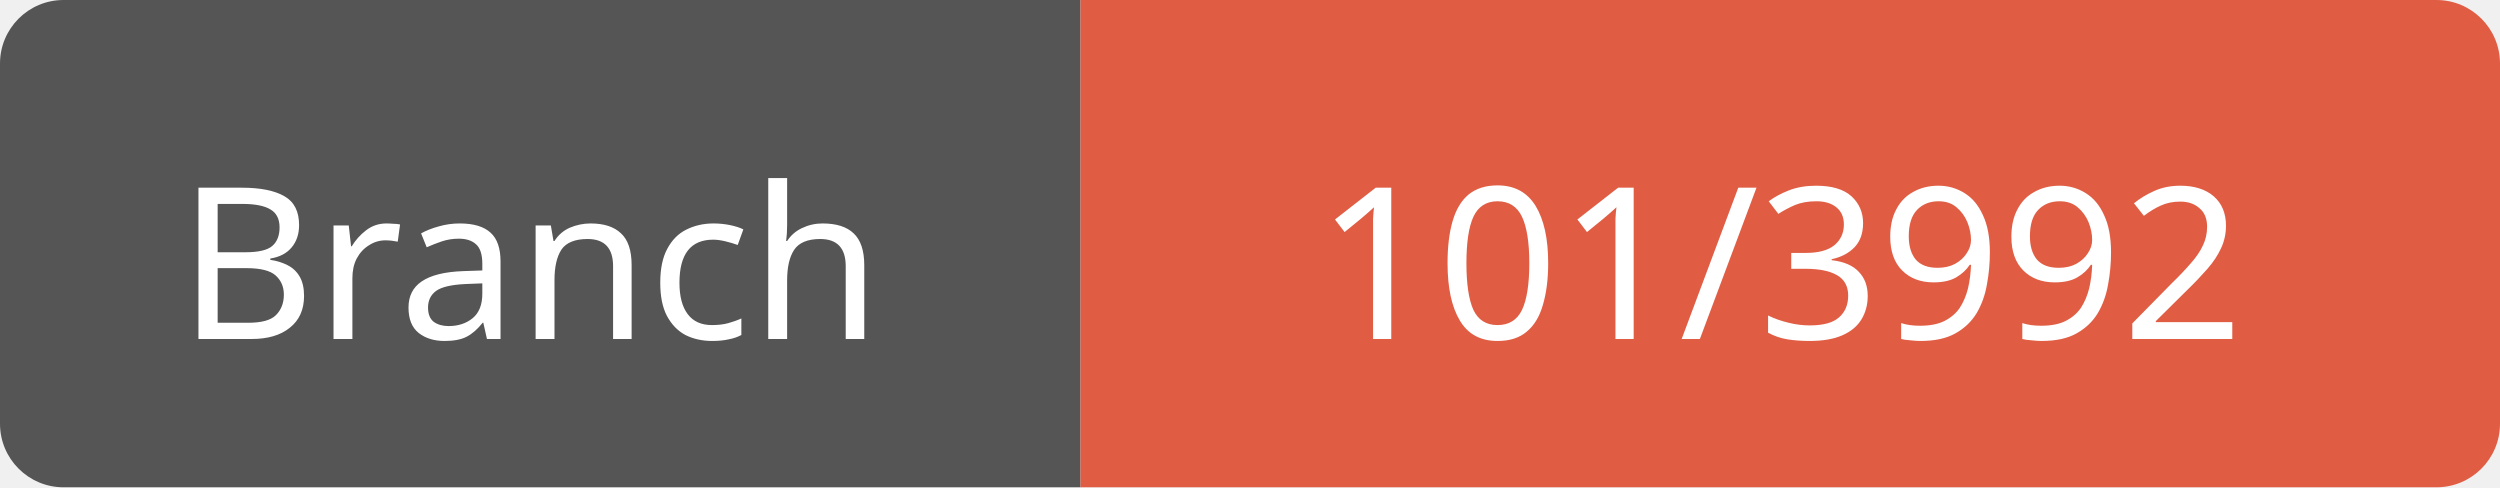
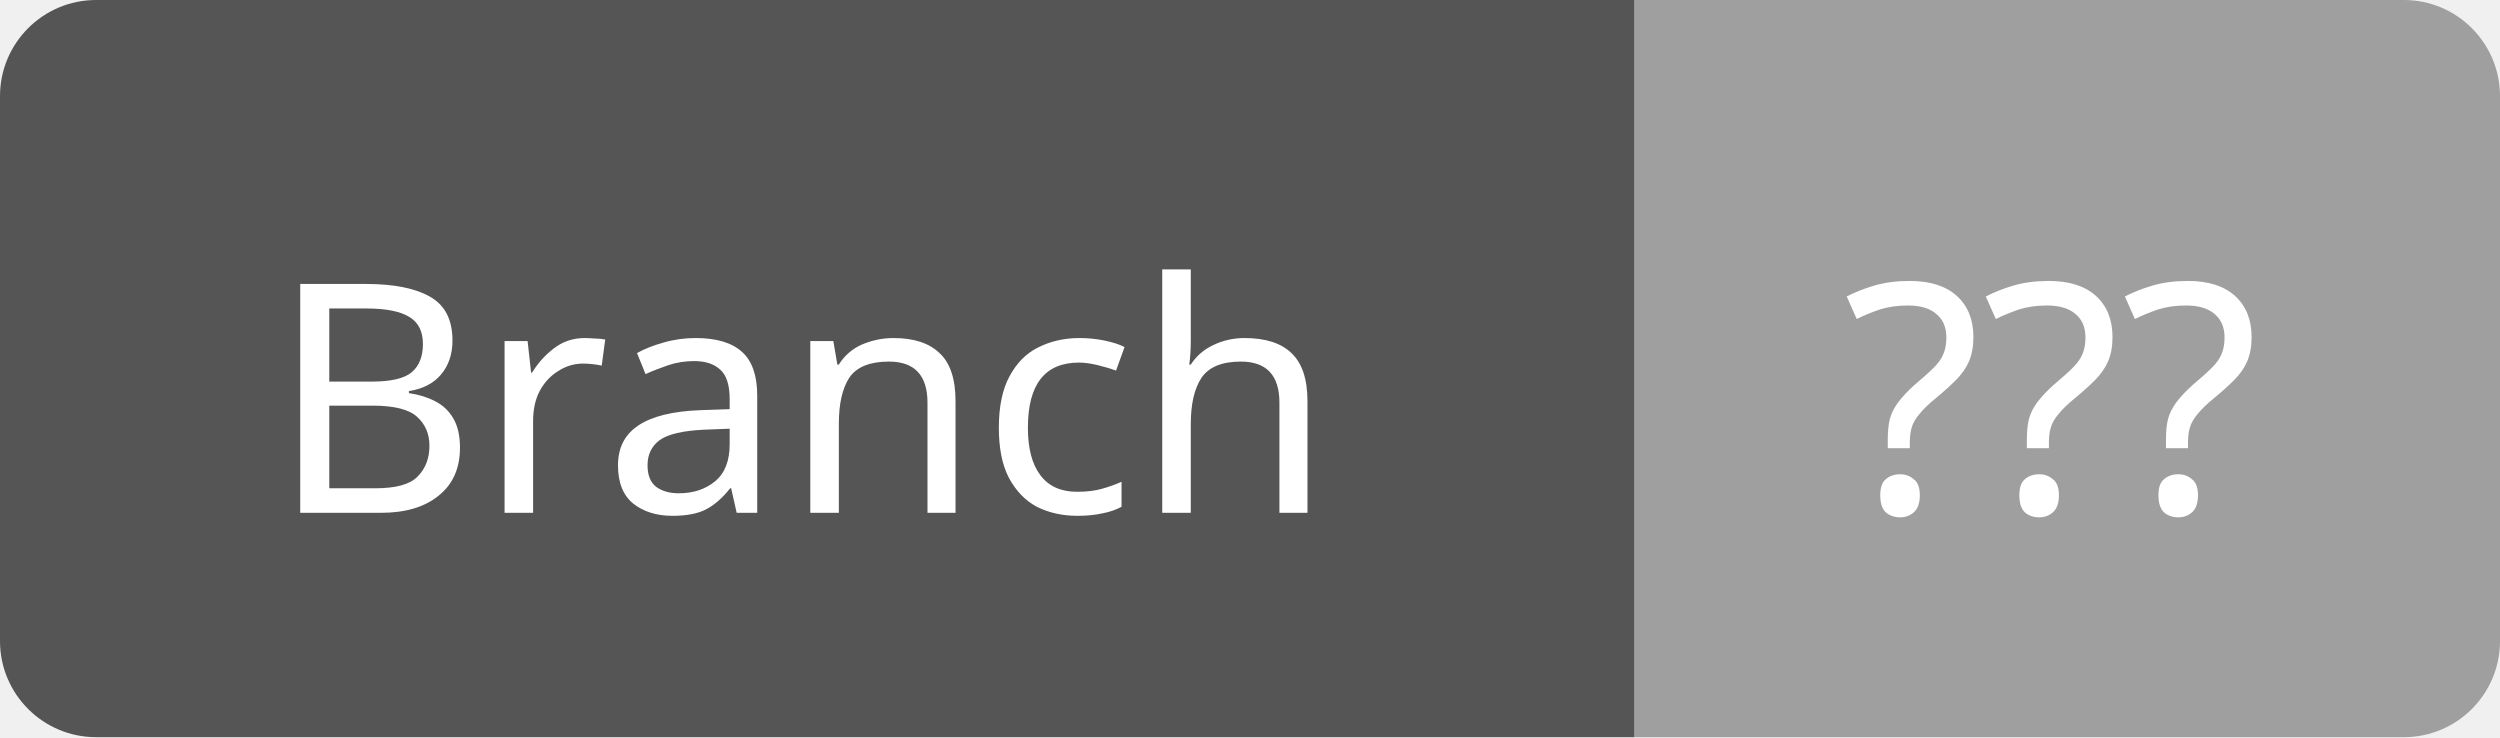
- <svg xmlns="http://www.w3.org/2000/svg" width="118" height="23">
+ <svg xmlns="http://www.w3.org/2000/svg" width="78" height="23">
  <path d="M3,0 h45 h3 v23 h-3 h-45 a3,3 0 0 1 -3,-3 v-17 a3,3 0 0 1 3,-3 z" fill="#555" />
-   <path d="M54,0 h61 a3,3 0 0 1 3,3 v17 a3,3 0 0 1 -3,3 h-61 h-3 v-23 h3 z" fill="#e05d44" />
+   <path d="M54,0 h21 a3,3 0 0 1 3,3 v17 a3,3 0 0 1 -3,3 h-21 h-3 v-23 h3 z" fill="#9f9f9f" />
  <text x="25" y="16" fill="#fff" font-family="Verdana" font-size="10" text-anchor="middle">Branch</text>
-   <text x="84" y="16" fill="#fff" font-family="Verdana" font-size="10" text-anchor="middle">101/3992</text>
+   <text x="64" y="16" fill="#fff" font-family="Verdana" font-size="10" text-anchor="middle">???</text>
</svg>
